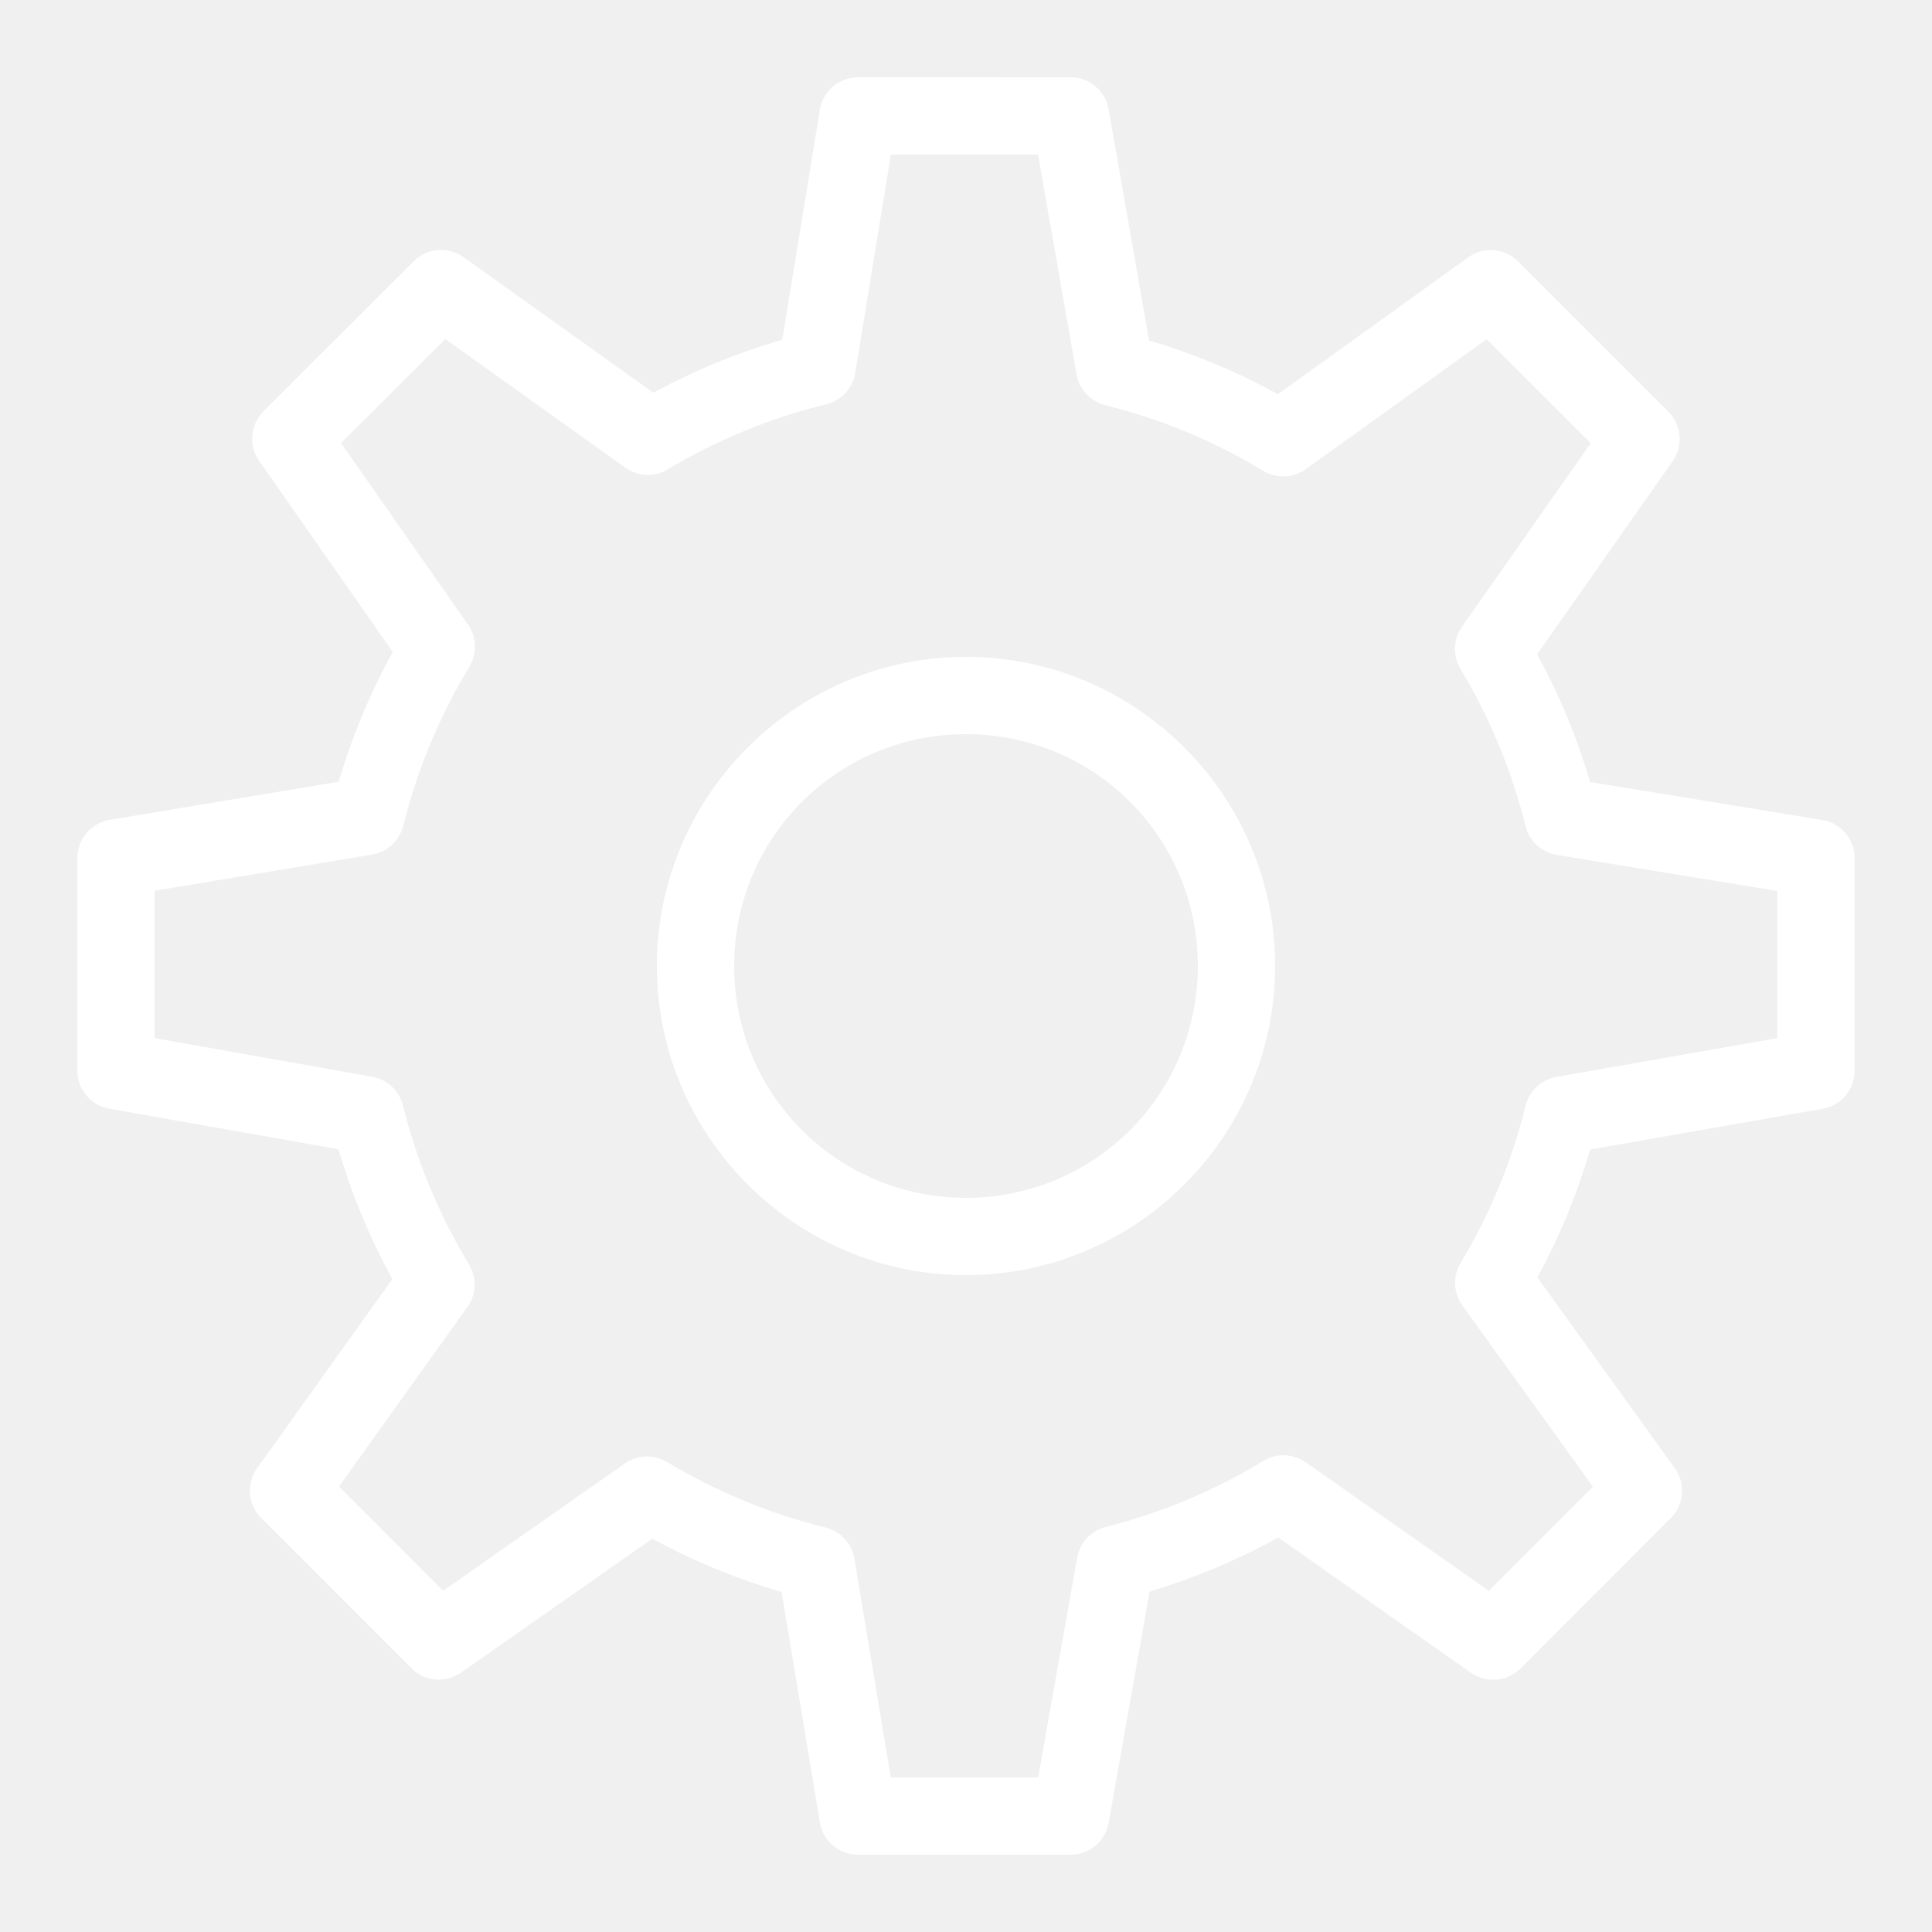
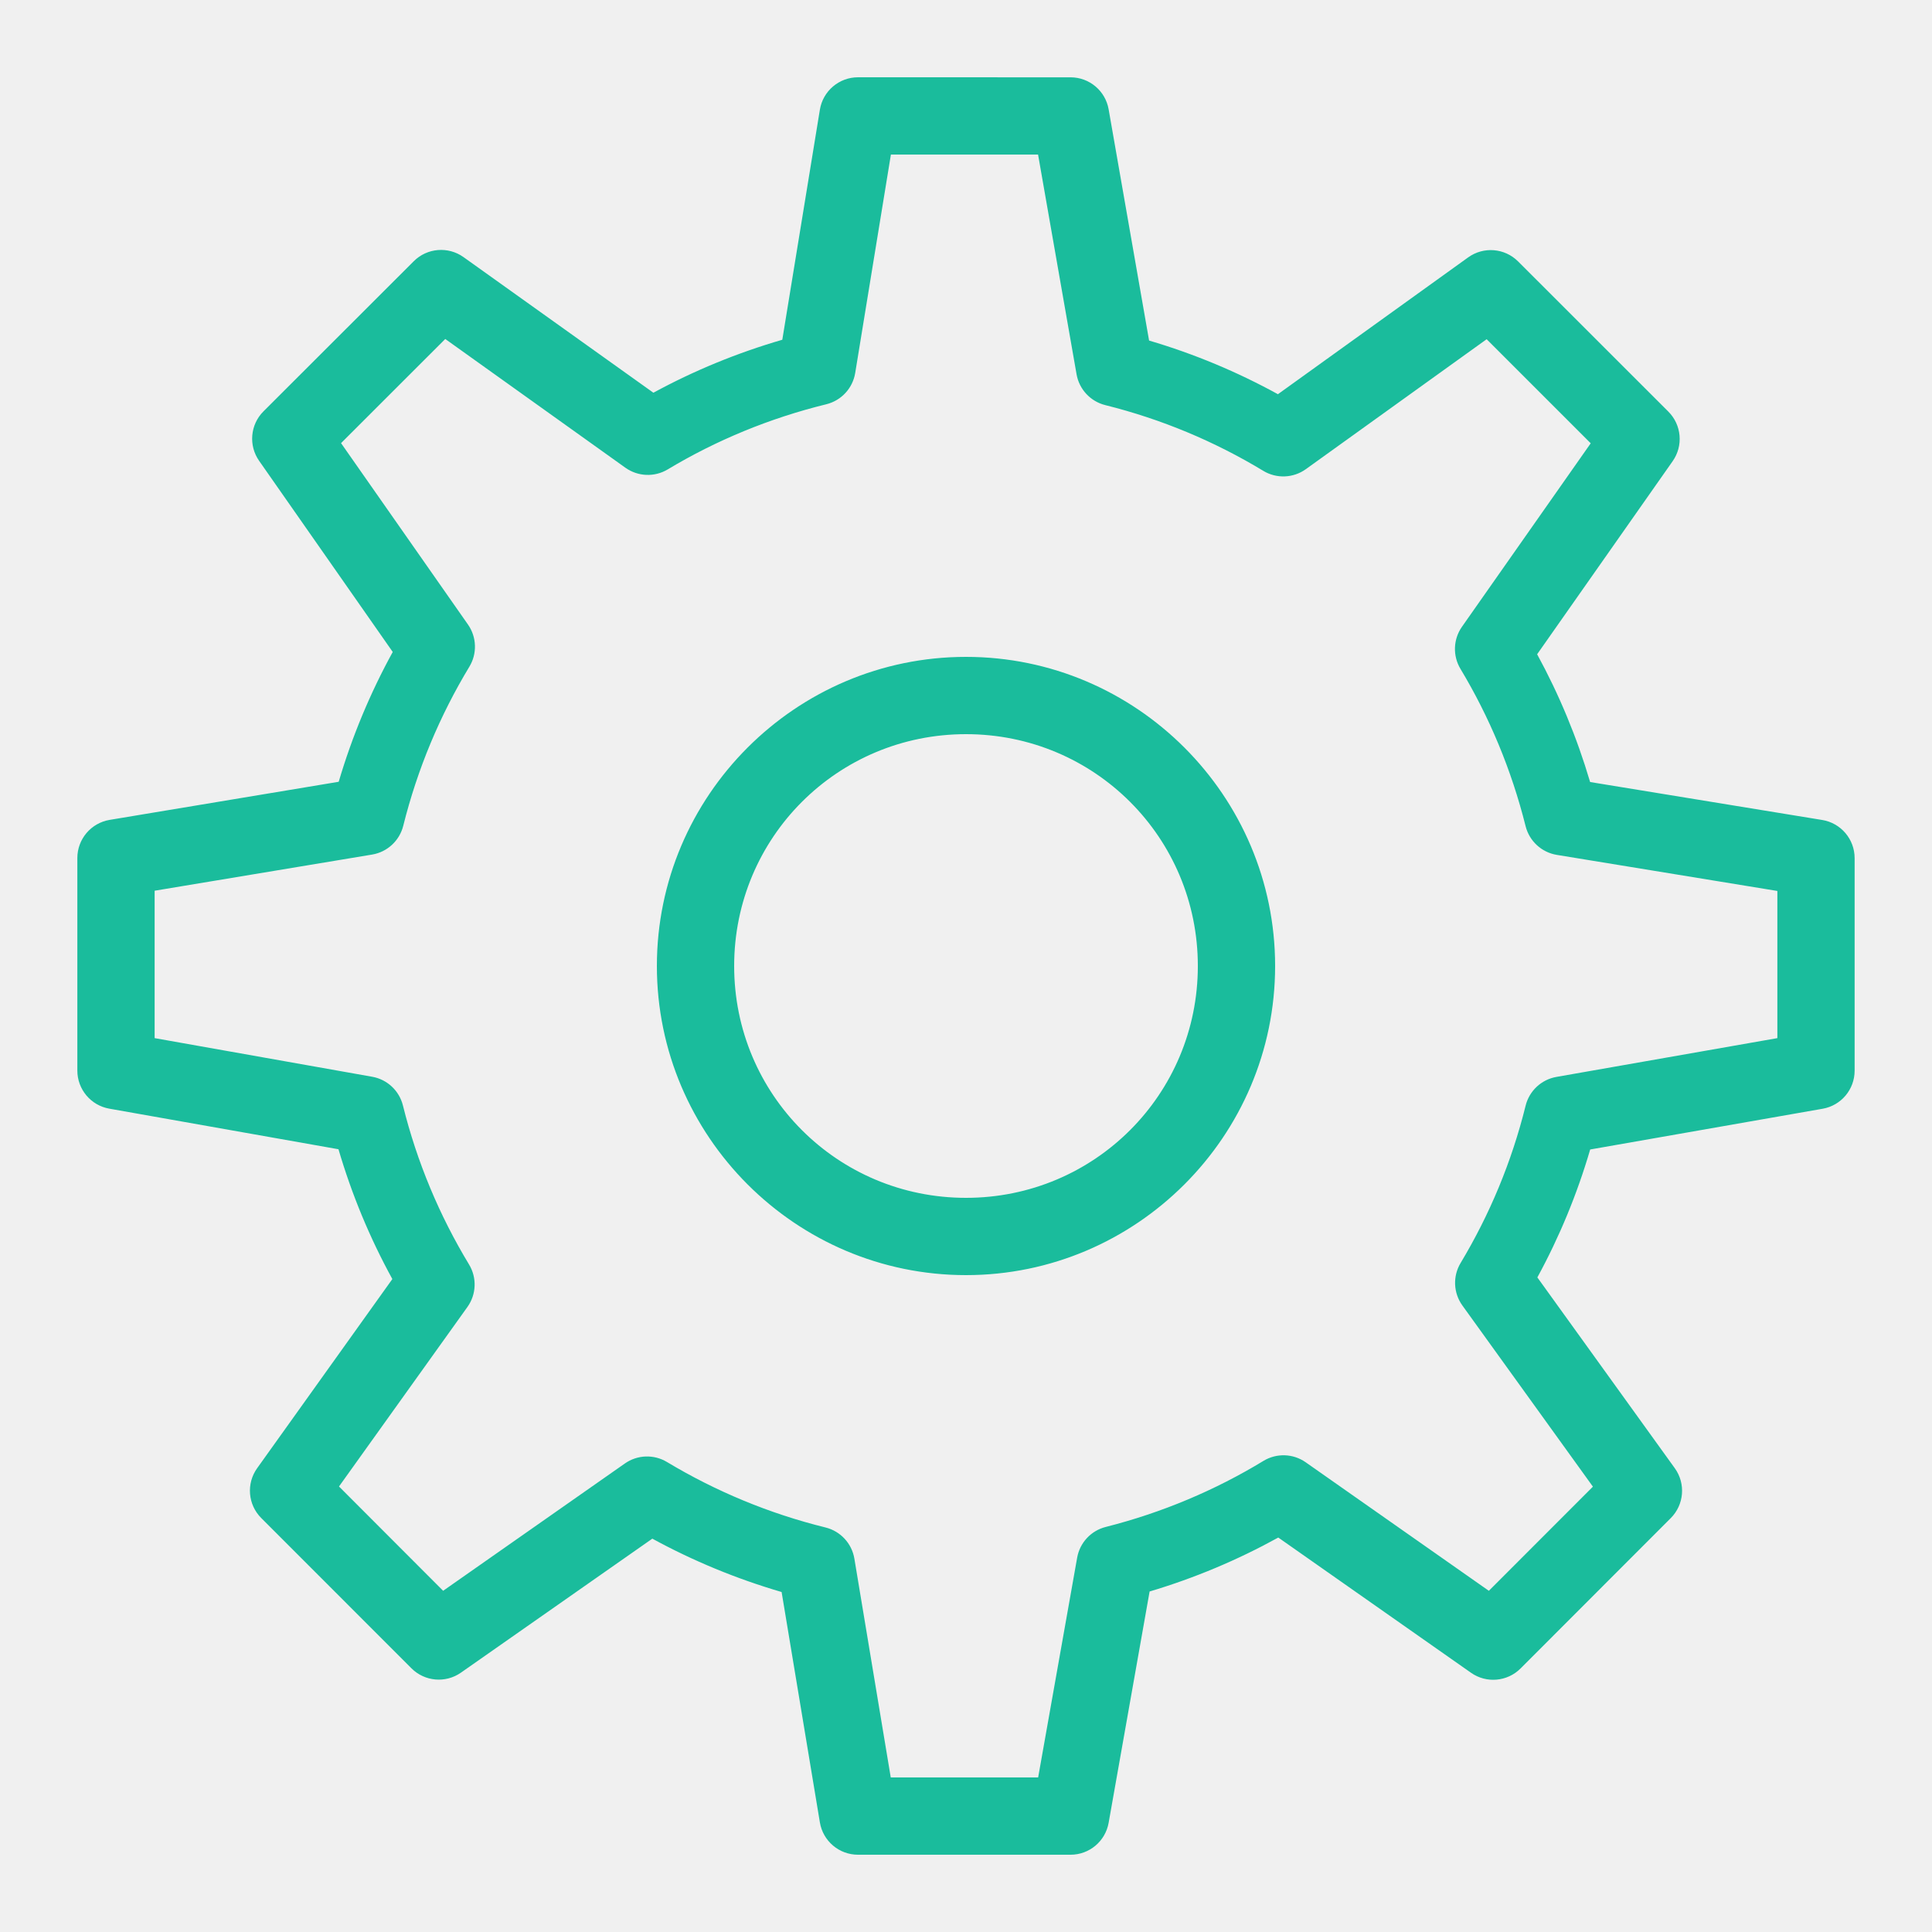
<svg xmlns="http://www.w3.org/2000/svg" version="1.1" viewBox="0 0 192 192" width="100px" height="100px">
  <g fill="none" fill-rule="nonzero" stroke="none" stroke-width="1" stroke-linecap="butt" stroke-linejoin="miter" stroke-miterlimit="10" stroke-dasharray="" stroke-dashoffset="0" font-family="none" font-weight="none" font-size="none" text-anchor="none" style="mix-blend-mode: normal">
    <path d="M0,192v-192h192v192z" fill="none" />
-     <g fill="#ffffff">
+     <g fill="#1abc9c">
      <path d="M85.267,7.68c-1.88,0.001 -3.483,1.363 -3.788,3.217l-3.735,22.867c-4.491,1.306 -8.774,3.069 -12.81,5.265l-18.87,-13.477c-1.526,-1.089 -3.615,-0.918 -4.942,0.405l-14.94,14.925c-1.318,1.319 -1.498,3.394 -0.427,4.92l13.275,18.99c-2.23,4.06 -4.031,8.367 -5.37,12.9l-22.77,3.788c-1.849,0.311 -3.203,1.913 -3.203,3.788v21.12c-0.003,1.863 1.331,3.46 3.165,3.788l22.785,4.035c1.331,4.526 3.122,8.835 5.355,12.9l-13.44,18.802c-1.089,1.526 -0.918,3.615 0.405,4.942l14.932,14.94c1.316,1.316 3.386,1.499 4.912,0.435l19.027,-13.32c4.048,2.209 8.341,3.984 12.848,5.303l3.803,22.898c0.308,1.852 1.91,3.21 3.788,3.21h21.12c1.865,0.003 3.463,-1.335 3.788,-3.172l4.072,-22.988c4.488,-1.338 8.761,-3.14 12.787,-5.362l19.155,13.44c1.526,1.071 3.601,0.89 4.92,-0.427l14.932,-14.947c1.329,-1.332 1.497,-3.431 0.398,-4.957l-13.658,-18.96c2.184,-4.008 3.943,-8.255 5.25,-12.713l23.108,-4.05c1.837,-0.324 3.175,-1.922 3.172,-3.788v-21.12c-0.001,-1.88 -1.363,-3.483 -3.217,-3.788l-23.07,-3.772c-1.316,-4.452 -3.08,-8.692 -5.265,-12.697l13.47,-19.192c1.071,-1.526 0.89,-3.601 -0.427,-4.92l-14.94,-14.932c-1.332,-1.329 -3.431,-1.497 -4.957,-0.398l-18.907,13.598c-4.028,-2.213 -8.304,-4.006 -12.803,-5.332l-4.02,-22.98c-0.321,-1.84 -1.92,-3.182 -3.788,-3.18zM88.537,15.36h14.625l3.825,21.832c0.26,1.496 1.377,2.698 2.85,3.067c5.616,1.4 10.891,3.618 15.705,6.532c1.316,0.797 2.98,0.732 4.23,-0.165l17.97,-12.915l10.342,10.342l-12.795,18.233c-0.873,1.243 -0.932,2.883 -0.15,4.185c2.886,4.804 5.074,10.045 6.473,15.63c0.372,1.487 1.593,2.61 3.105,2.857l21.915,3.585v14.625l-21.96,3.855c-1.497,0.265 -2.697,1.388 -3.06,2.865c-1.382,5.578 -3.572,10.819 -6.457,15.623c-0.792,1.315 -0.724,2.976 0.172,4.223l12.975,18.008l-10.342,10.35l-18.203,-12.773c-1.249,-0.875 -2.897,-0.928 -4.2,-0.135c-4.79,2.915 -10.07,5.143 -15.668,6.562c-1.466,0.369 -2.578,1.564 -2.842,3.053l-3.877,21.84h-14.648l-3.615,-21.742c-0.251,-1.512 -1.378,-2.729 -2.865,-3.098c-5.619,-1.385 -10.918,-3.6 -15.765,-6.51c-1.3,-0.779 -2.937,-0.72 -4.178,0.15l-18.06,12.652l-10.35,-10.365l12.765,-17.843c0.892,-1.25 0.954,-2.91 0.158,-4.223c-2.942,-4.861 -5.166,-10.158 -6.57,-15.803c-0.367,-1.469 -1.562,-2.585 -3.053,-2.85l-21.622,-3.84v-14.648l21.608,-3.592c1.51,-0.25 2.726,-1.373 3.098,-2.857c1.416,-5.664 3.639,-10.961 6.57,-15.81c0.79,-1.301 0.737,-2.945 -0.135,-4.192l-12.615,-18.03l10.357,-10.35l17.902,12.795c1.245,0.887 2.897,0.952 4.207,0.165c4.822,-2.896 10.132,-5.093 15.758,-6.473c1.495,-0.368 2.625,-1.593 2.873,-3.112zM96,65.28c-16.921,0 -30.72,13.799 -30.72,30.72c0,16.921 13.799,30.72 30.72,30.72c16.921,0 30.72,-13.799 30.72,-30.72c0,-16.921 -13.799,-30.72 -30.72,-30.72zM96,72.96c12.77,0 23.04,10.27 23.04,23.04c0,12.77 -10.27,23.04 -23.04,23.04c-12.77,0 -23.04,-10.27 -23.04,-23.04c0,-12.77 10.27,-23.04 23.04,-23.04z" />
    </g>
  </g>
</svg>
